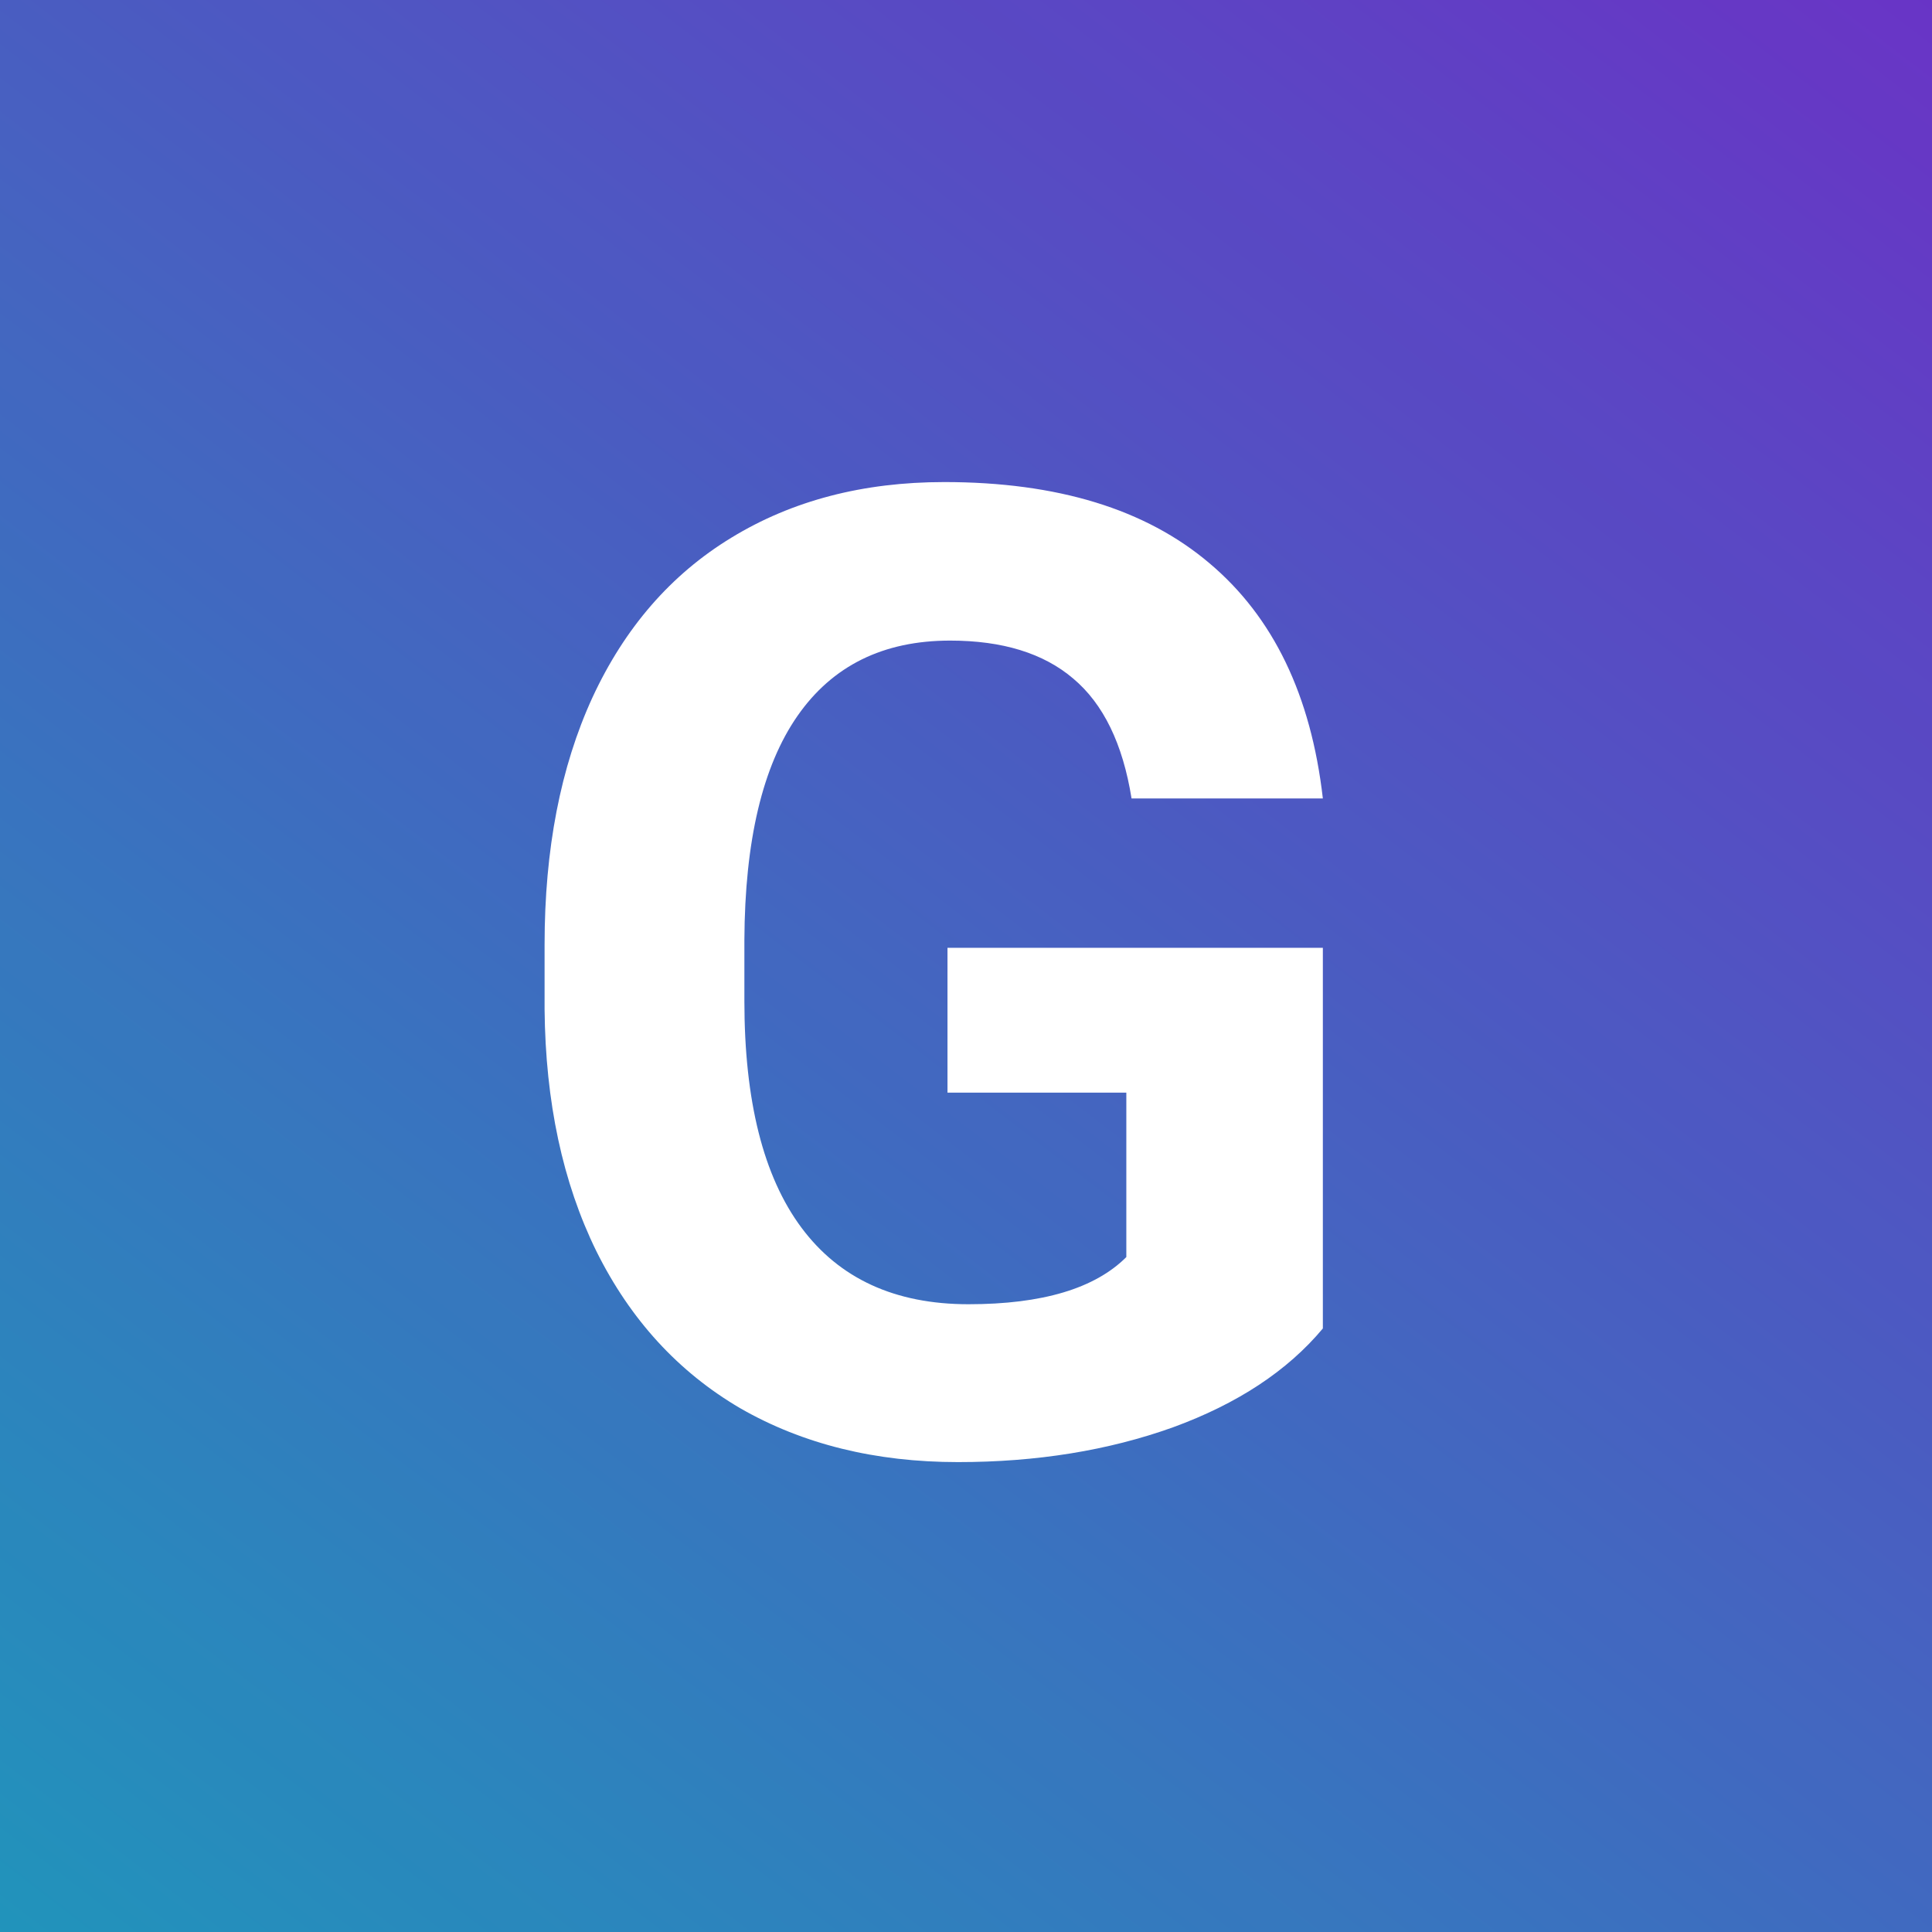
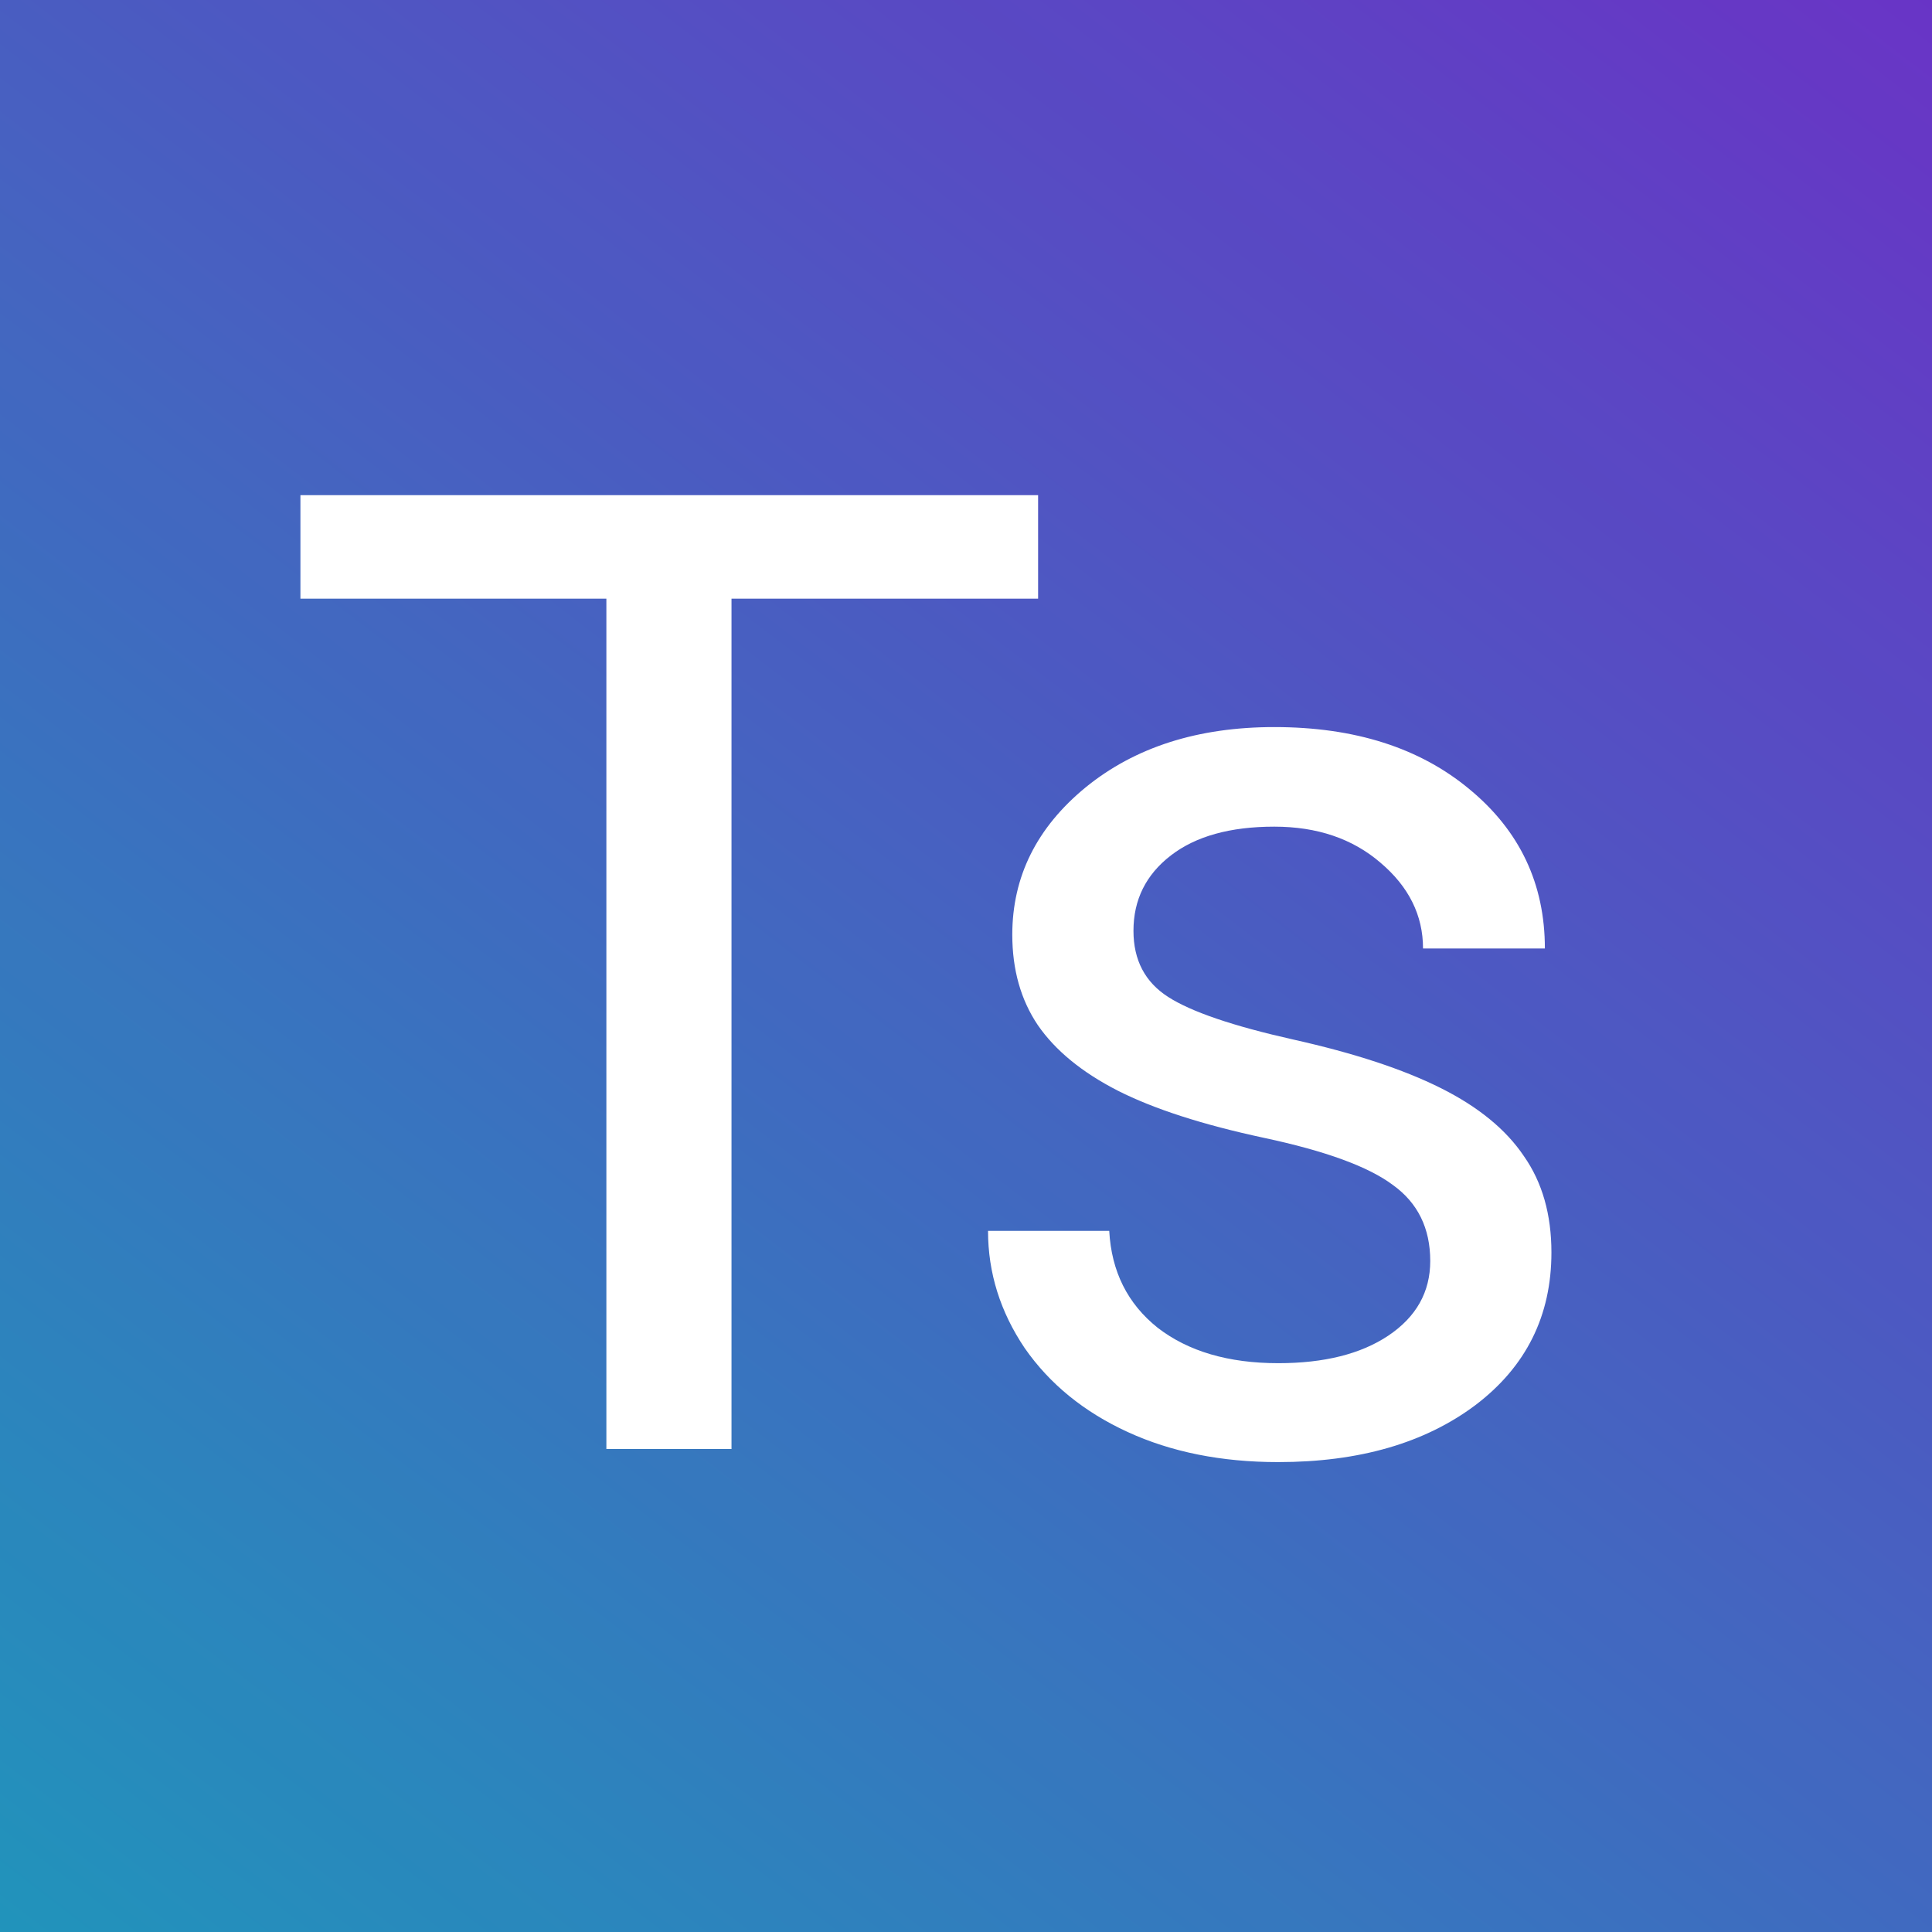
<svg xmlns="http://www.w3.org/2000/svg" width="72" height="72" viewBox="0 0 72 72" fill="none">
  <rect width="72" height="72" fill="url(#paint0_linear)" style="mix-blend-mode:multiply" />
-   <path d="M49.299 49.508C47.98 51.087 46.117 52.315 43.708 53.194C41.299 54.057 38.63 54.488 35.7 54.488C32.624 54.488 29.922 53.821 27.595 52.486C25.284 51.135 23.493 49.182 22.224 46.627C20.97 44.072 20.328 41.069 20.295 37.618V35.201C20.295 31.653 20.889 28.585 22.077 25.997C23.282 23.393 25.007 21.407 27.253 20.04C29.515 18.657 32.16 17.965 35.188 17.965C39.403 17.965 42.699 18.974 45.075 20.992C47.452 22.994 48.859 25.916 49.299 29.757H42.17C41.844 27.722 41.12 26.233 39.997 25.289C38.89 24.345 37.36 23.873 35.407 23.873C32.917 23.873 31.021 24.809 29.719 26.681C28.417 28.552 27.758 31.336 27.741 35.03V37.301C27.741 41.028 28.449 43.844 29.865 45.748C31.281 47.652 33.356 48.605 36.091 48.605C38.842 48.605 40.803 48.019 41.975 46.847V40.719H35.31V35.323H49.299V49.508Z" fill="white" />
+   <path d="M38.687 22.311H27.261V54H22.598V22.311H11.196V18.453H38.687V22.311ZM53.301 46.993C53.301 45.773 52.837 44.828 51.909 44.161C50.998 43.477 49.395 42.892 47.1 42.403C44.821 41.915 43.006 41.329 41.655 40.645C40.321 39.962 39.328 39.148 38.677 38.204C38.042 37.26 37.725 36.137 37.725 34.835C37.725 32.67 38.636 30.839 40.459 29.342C42.298 27.844 44.642 27.096 47.49 27.096C50.485 27.096 52.91 27.869 54.766 29.415C56.637 30.961 57.573 32.939 57.573 35.348H53.032C53.032 34.111 52.503 33.045 51.445 32.149C50.404 31.254 49.085 30.807 47.49 30.807C45.846 30.807 44.56 31.165 43.633 31.881C42.705 32.597 42.241 33.533 42.241 34.688C42.241 35.779 42.672 36.601 43.535 37.154C44.398 37.708 45.952 38.237 48.198 38.741C50.461 39.246 52.292 39.848 53.691 40.548C55.091 41.248 56.125 42.094 56.792 43.087C57.476 44.063 57.817 45.26 57.817 46.676C57.817 49.036 56.873 50.932 54.985 52.364C53.097 53.78 50.648 54.488 47.637 54.488C45.521 54.488 43.649 54.114 42.022 53.365C40.394 52.617 39.116 51.575 38.188 50.24C37.277 48.889 36.821 47.433 36.821 45.87H41.338C41.419 47.384 42.022 48.588 43.145 49.483C44.284 50.362 45.781 50.802 47.637 50.802C49.346 50.802 50.713 50.46 51.738 49.776C52.78 49.077 53.301 48.149 53.301 46.993Z" fill="white" />
  <defs>
    <linearGradient id="paint0_linear" x1="69" y1="-5" x2="-2.94298e-06" y2="85" gradientUnits="userSpaceOnUse">
      <stop stop-color="#7135D2" />
      <stop offset="1" stop-color="#1BA7C6" />
    </linearGradient>
  </defs>
</svg>
